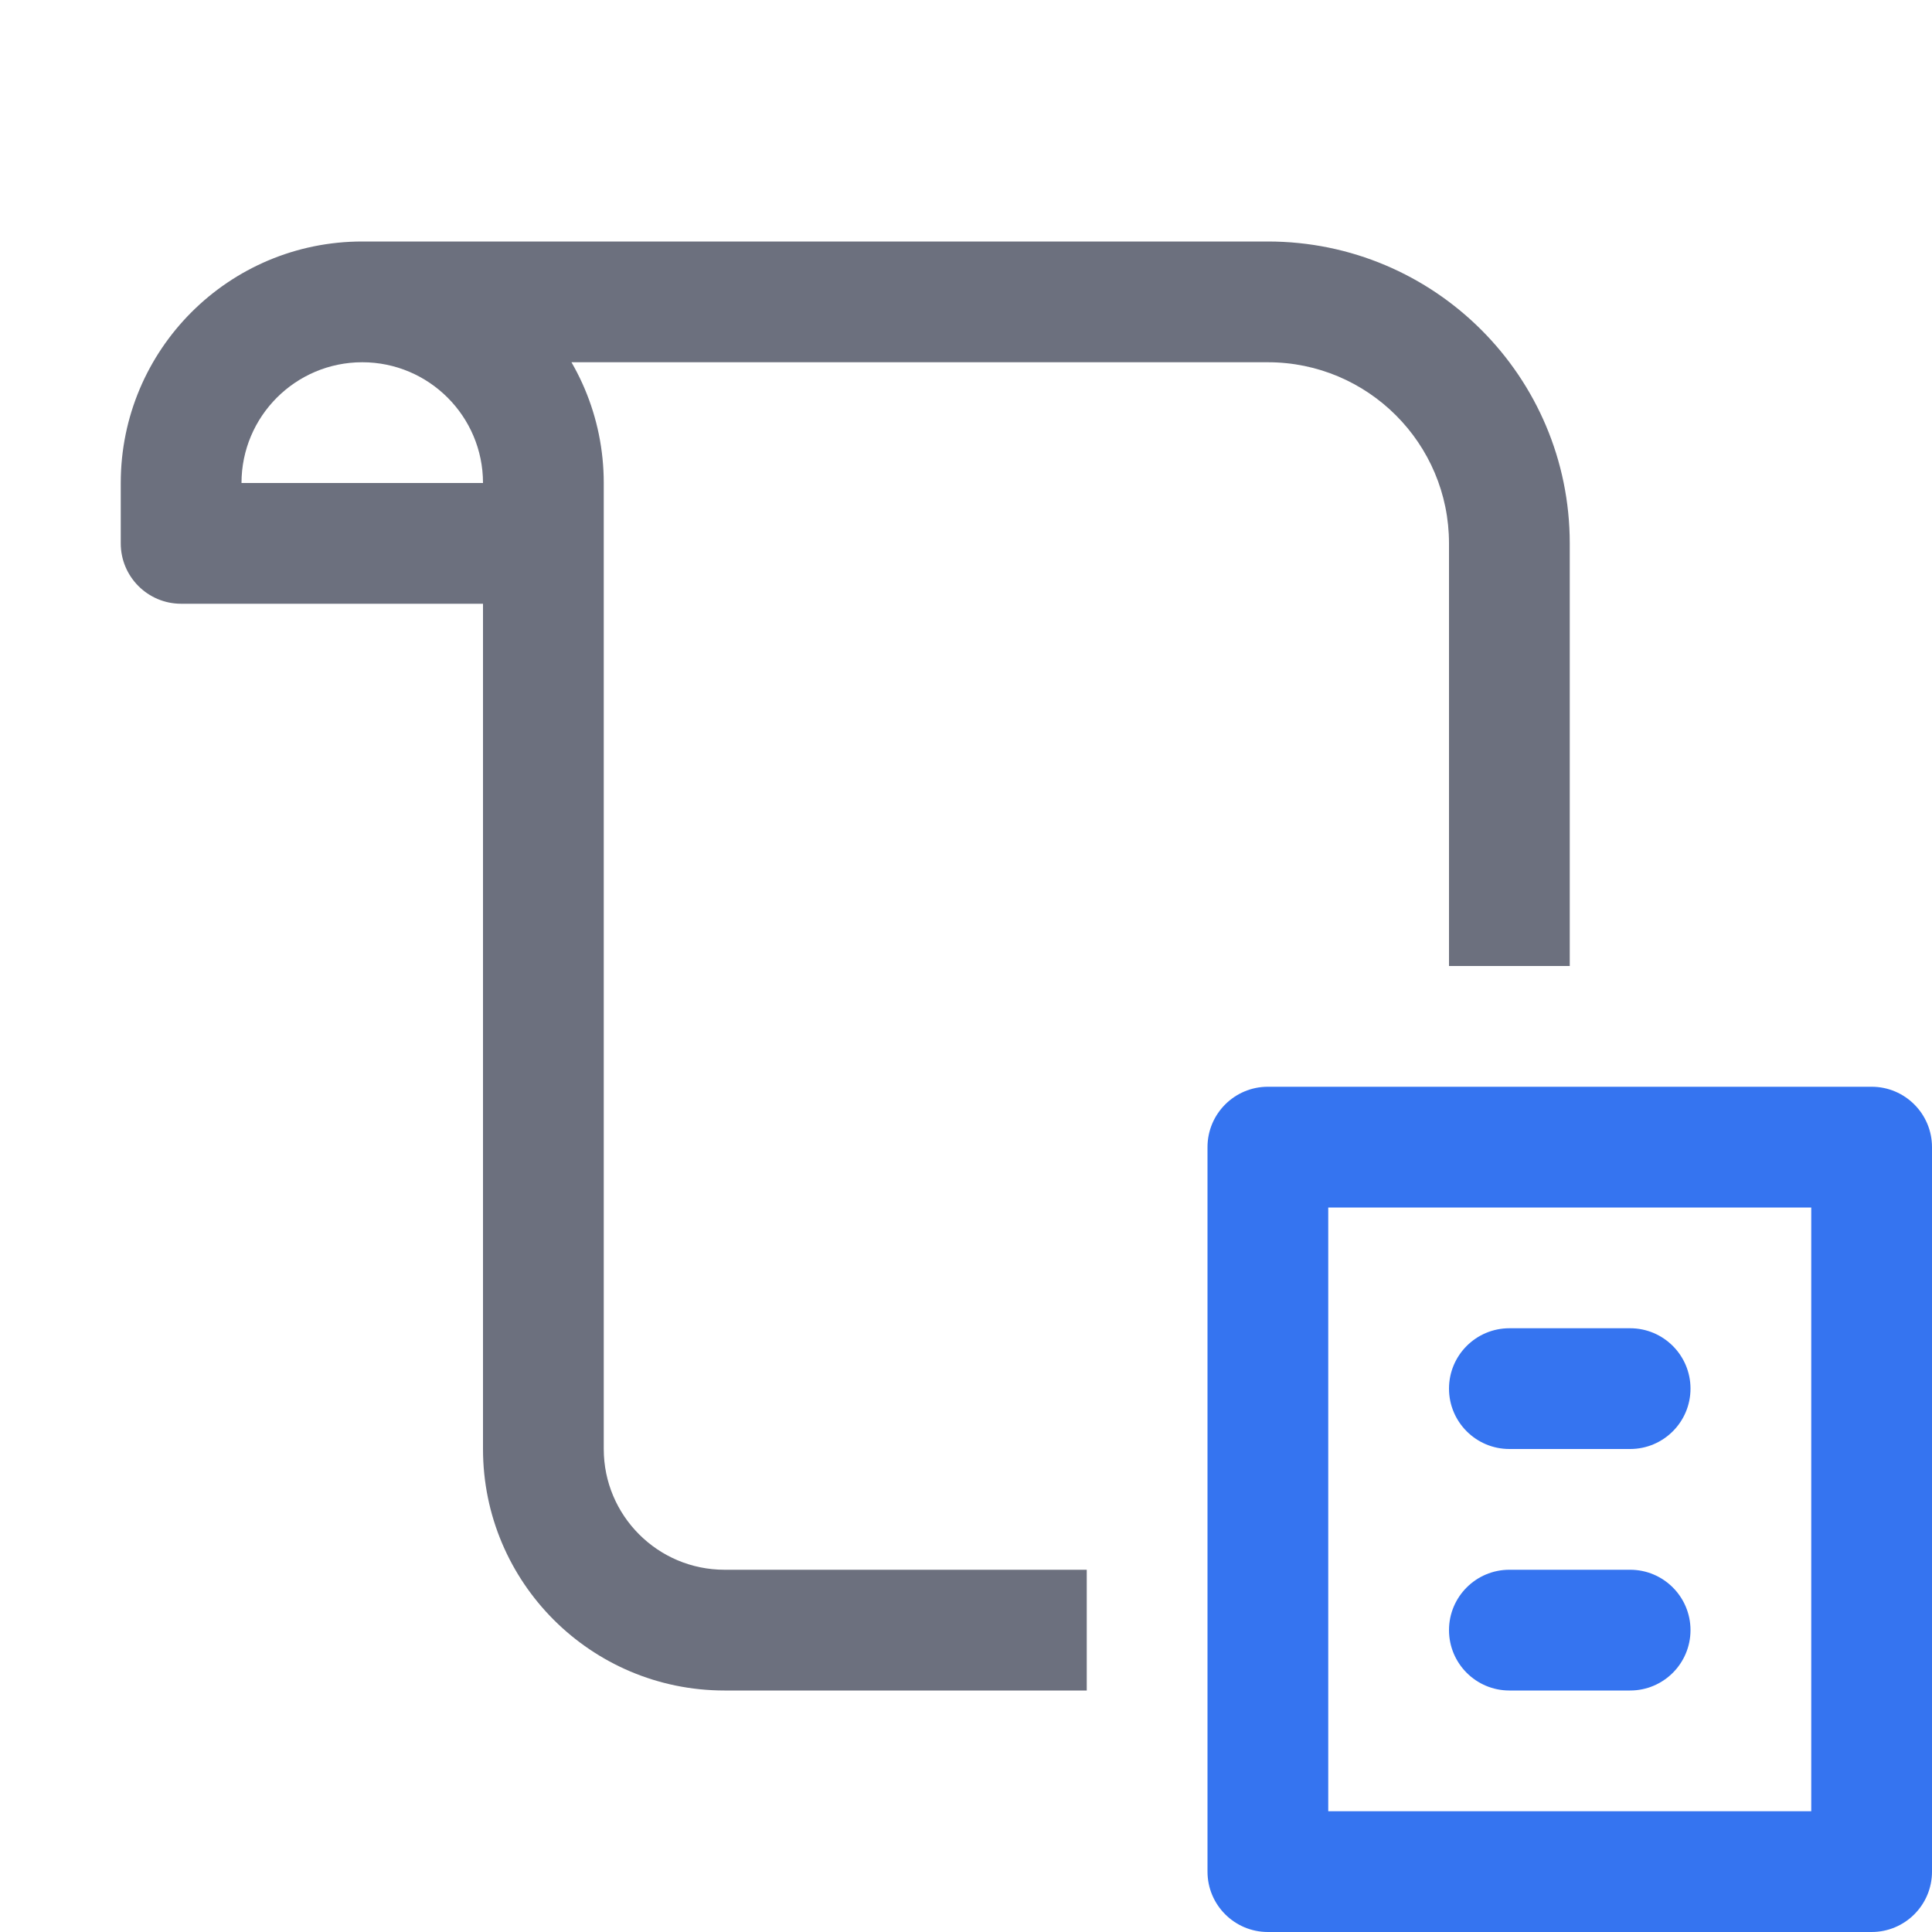
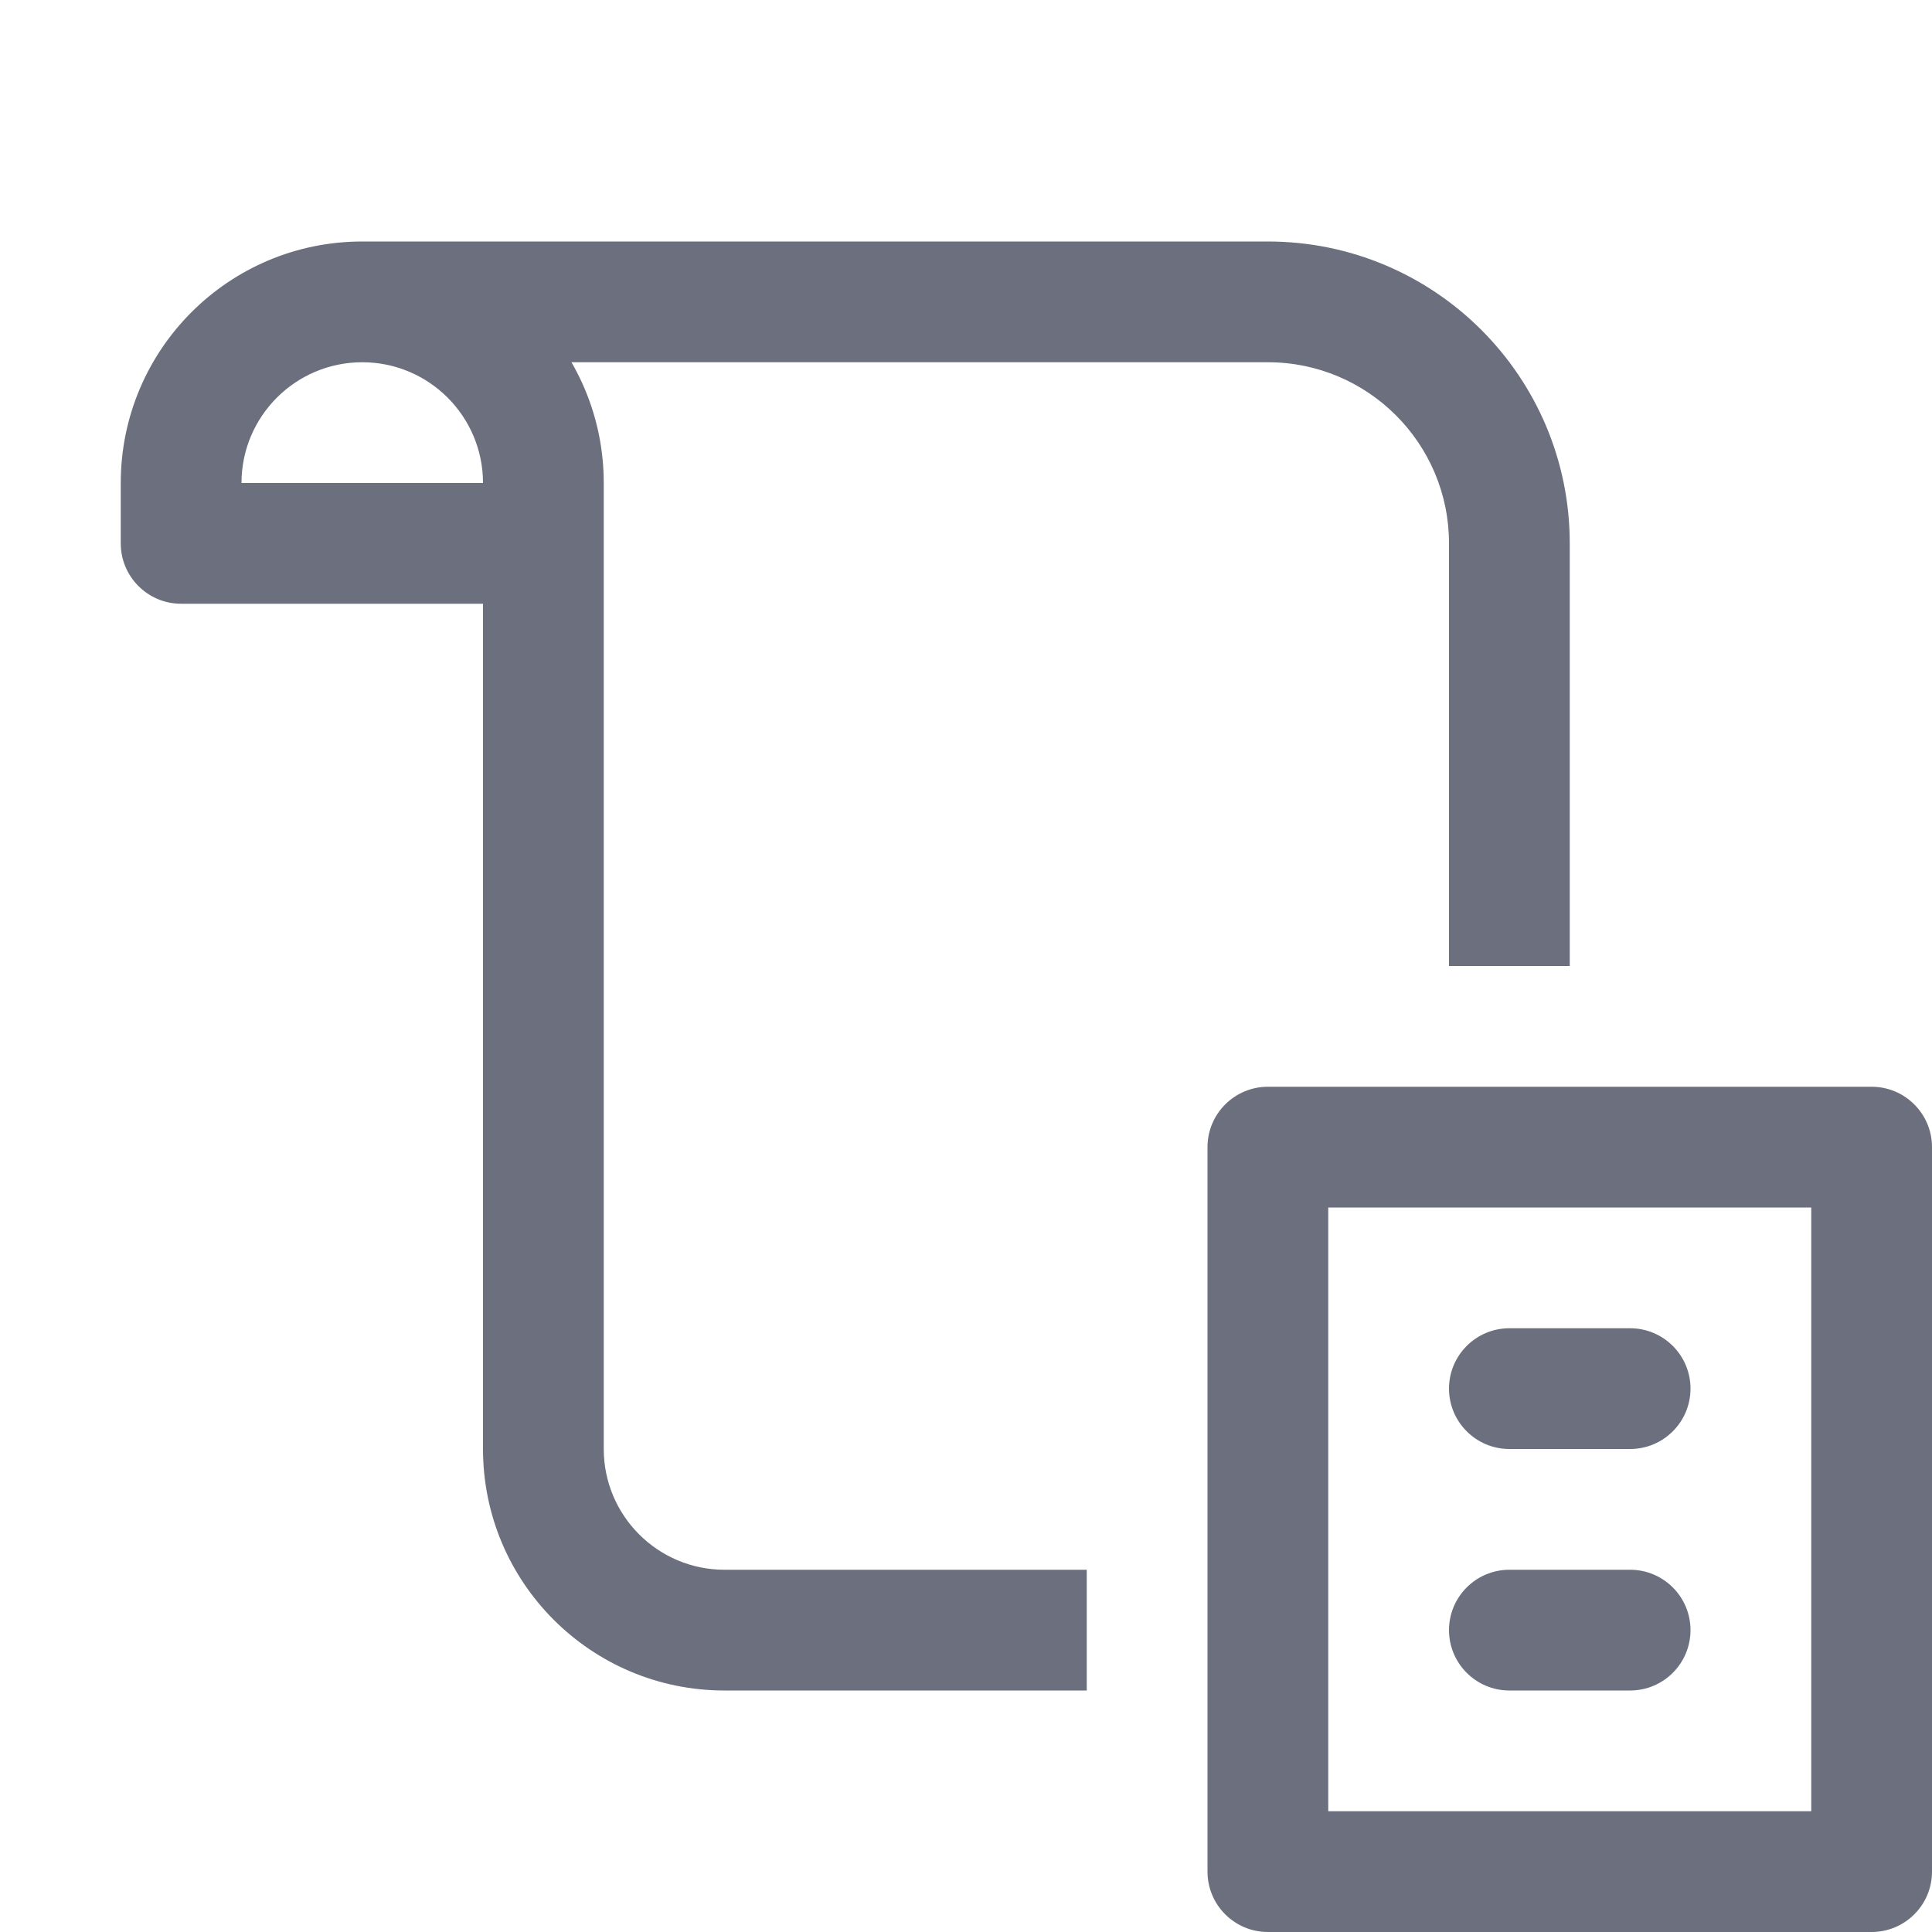
<svg xmlns="http://www.w3.org/2000/svg" width="16" height="16" viewBox="0 0 16 16" fill="none">
  <path d="M1.5 4.5H1C1 4.776 1.224 5 1.5 5V4.5ZM6 14H7.5V13H6V14ZM13 5.5V4.5H12V5.5H13ZM5 4.5V4H4V4.5H5ZM1 4V4.5H2V4H1ZM3 3H10.5V2H3V3ZM5 12V4.5H4V12H5ZM4.5 4H1.5V5H4.5V4ZM9 13H6V14H9V13ZM13 8V5.5H12V8H13ZM2 4C2 3.448 2.448 3 3 3V2C1.895 2 1 2.895 1 4H2ZM13 4.5C13 3.119 11.881 2 10.5 2V3C11.328 3 12 3.672 12 4.5H13ZM5 4C5 2.895 4.105 2 3 2V3C3.552 3 4 3.448 4 4H5ZM4 12C4 13.105 4.895 14 6 14V13C5.448 13 5 12.552 5 12H4Z" fill="#6C707E" />
-   <path d="M14 11.5C14 11.776 13.776 12 13.5 12H12.5C12.224 12 12 11.776 12 11.5C12 11.224 12.224 11 12.5 11H13.5C13.776 11 14 11.224 14 11.5Z" fill="#3574F0" />
-   <path d="M13.5 14C13.776 14 14 13.776 14 13.5C14 13.224 13.776 13 13.5 13H12.5C12.224 13 12 13.224 12 13.5C12 13.776 12.224 14 12.5 14H13.5Z" fill="#3574F0" />
-   <path fill-rule="evenodd" clip-rule="evenodd" d="M10 9.5C10 9.224 10.224 9 10.5 9H15.5C15.776 9 16 9.224 16 9.5V15.5C16 15.776 15.776 16 15.5 16H10.5C10.224 16 10 15.776 10 15.5V9.5ZM11 10V15H15V10H11Z" fill="#3574F0" />
+   <path d="M14 11.5C14 11.776 13.776 12 13.5 12H12.5C12.224 12 12 11.776 12 11.5C12 11.224 12.224 11 12.5 11H13.5C13.776 11 14 11.224 14 11.5Z" fill="#6C707E" />
+   <path d="M13.5 14C13.776 14 14 13.776 14 13.5C14 13.224 13.776 13 13.5 13H12.5C12.224 13 12 13.224 12 13.5C12 13.776 12.224 14 12.5 14H13.5Z" fill="#6C707E" />
+   <path fill-rule="evenodd" clip-rule="evenodd" d="M10 9.5C10 9.224 10.224 9 10.5 9H15.5C15.776 9 16 9.224 16 9.5V15.5C16 15.776 15.776 16 15.5 16H10.5C10.224 16 10 15.776 10 15.5V9.5ZM11 10V15H15V10H11Z" fill="#6C707E" />
</svg>
